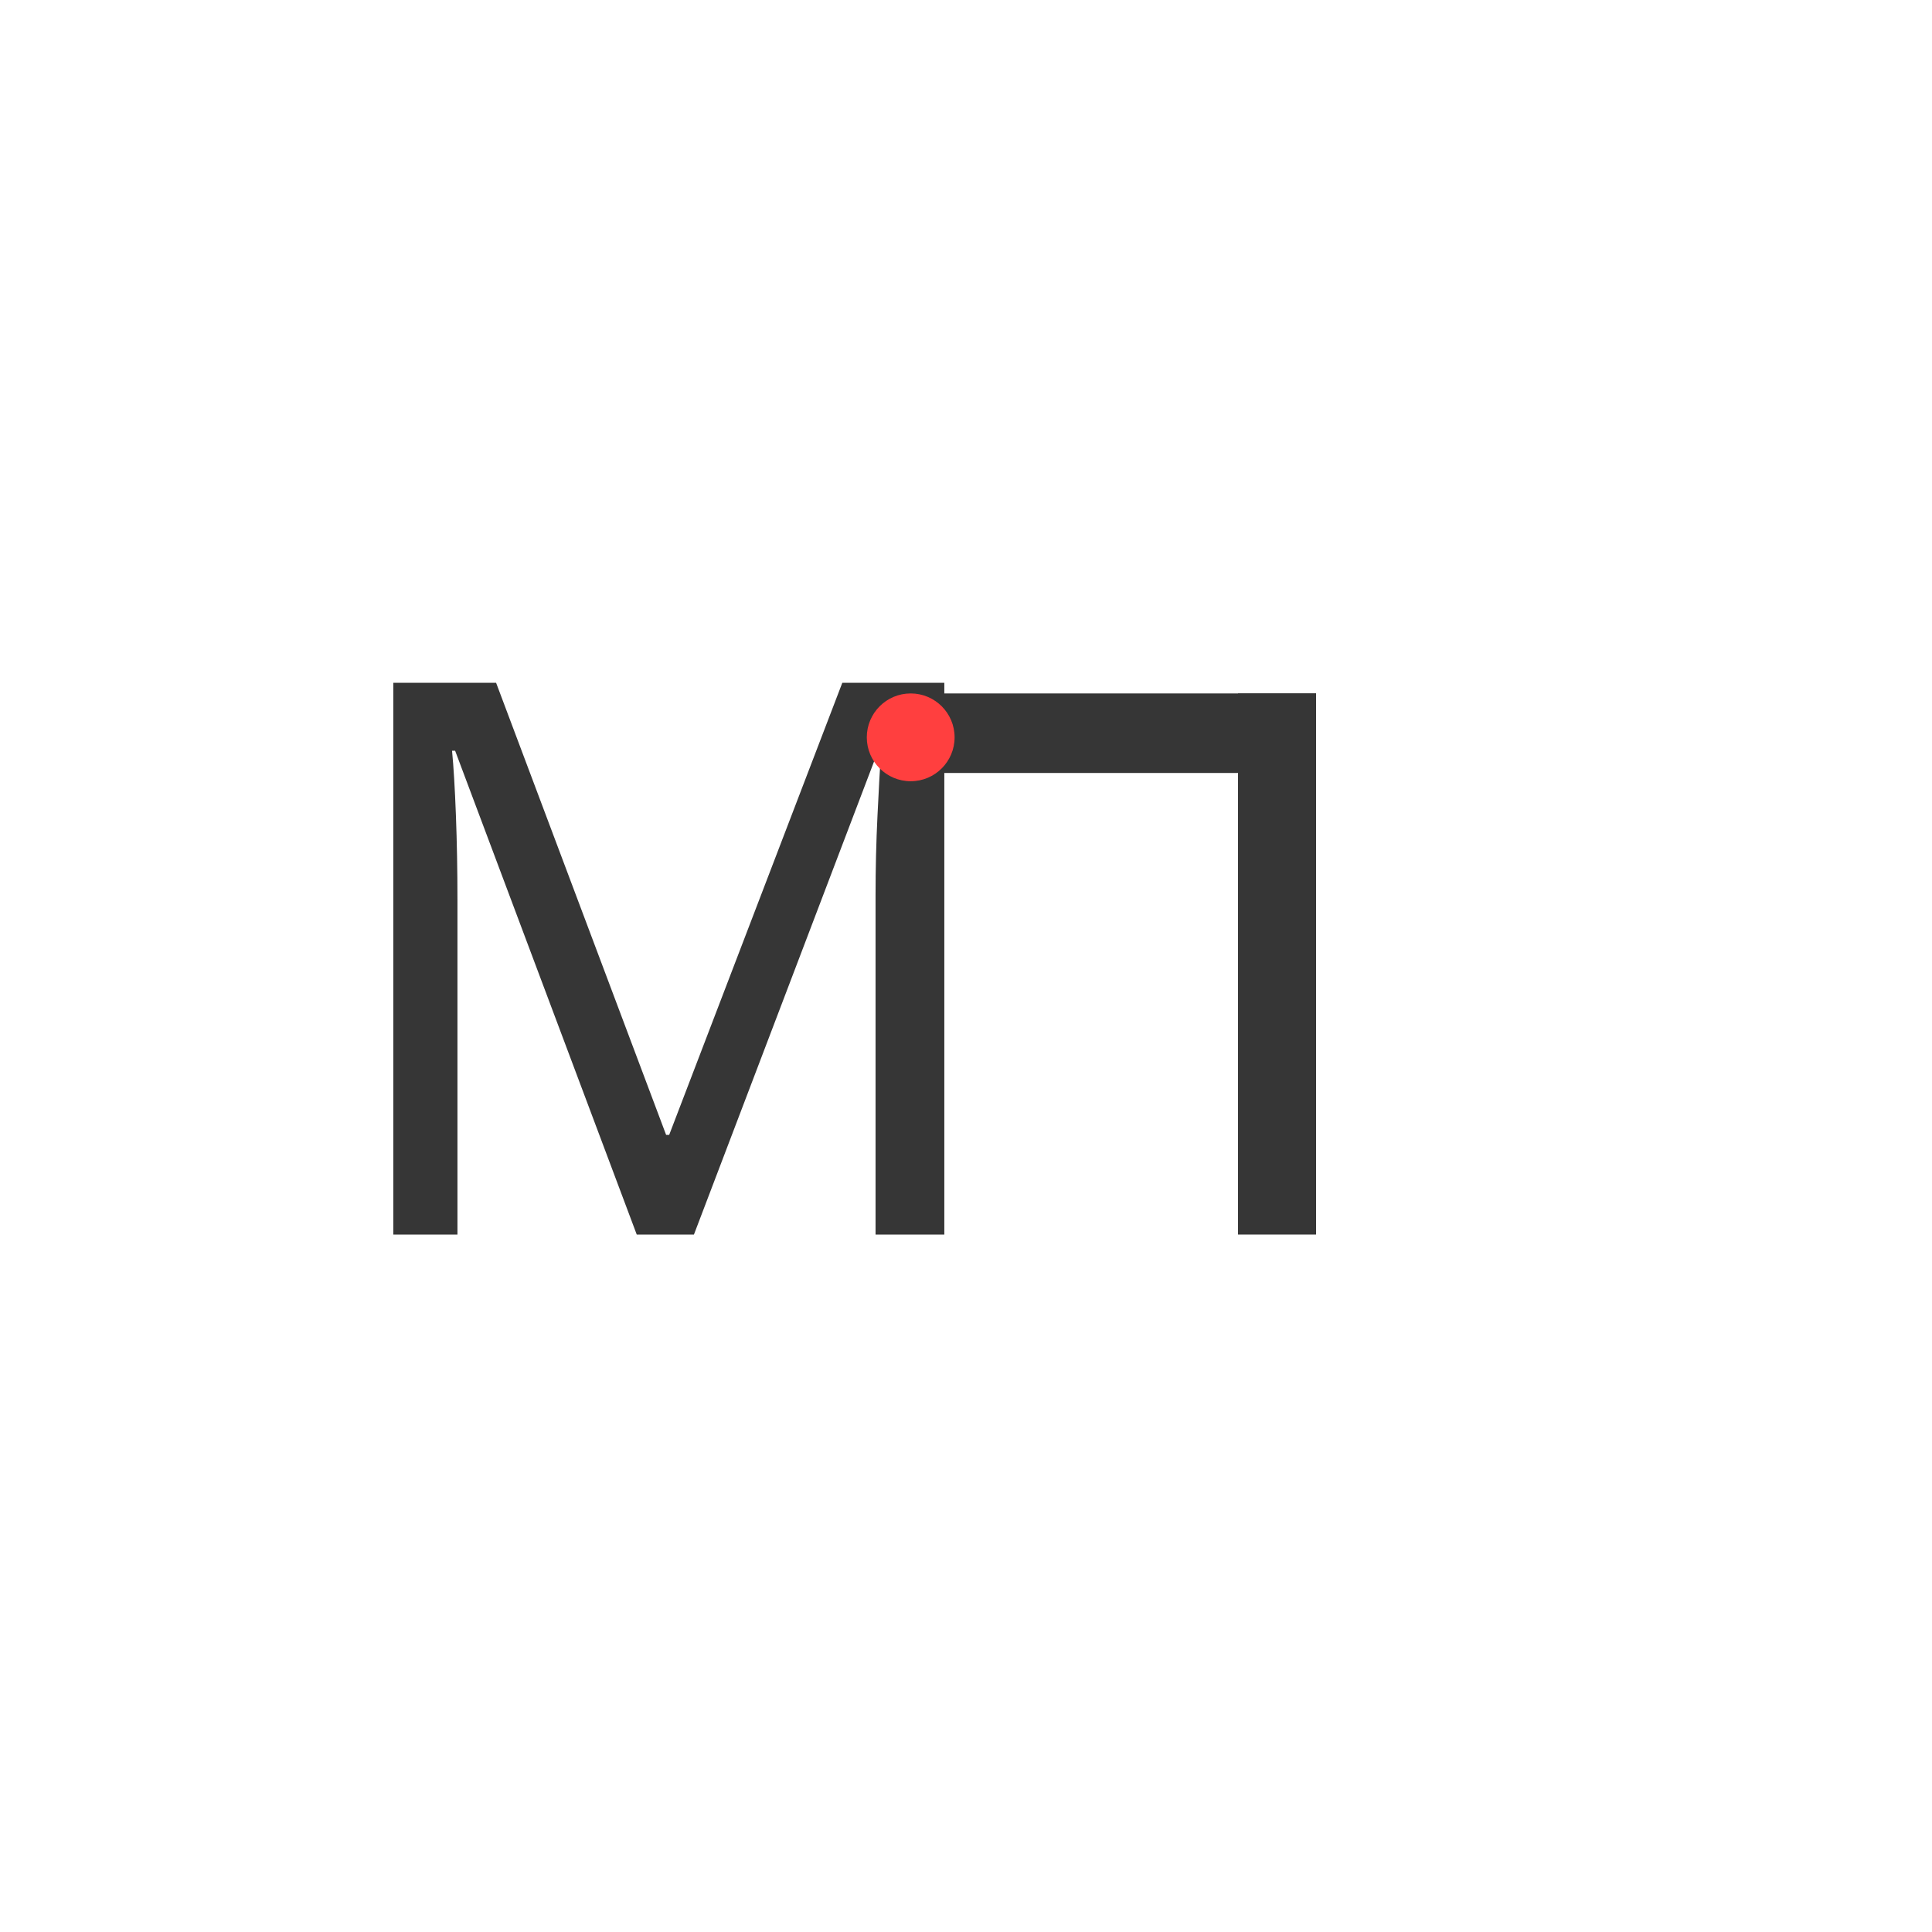
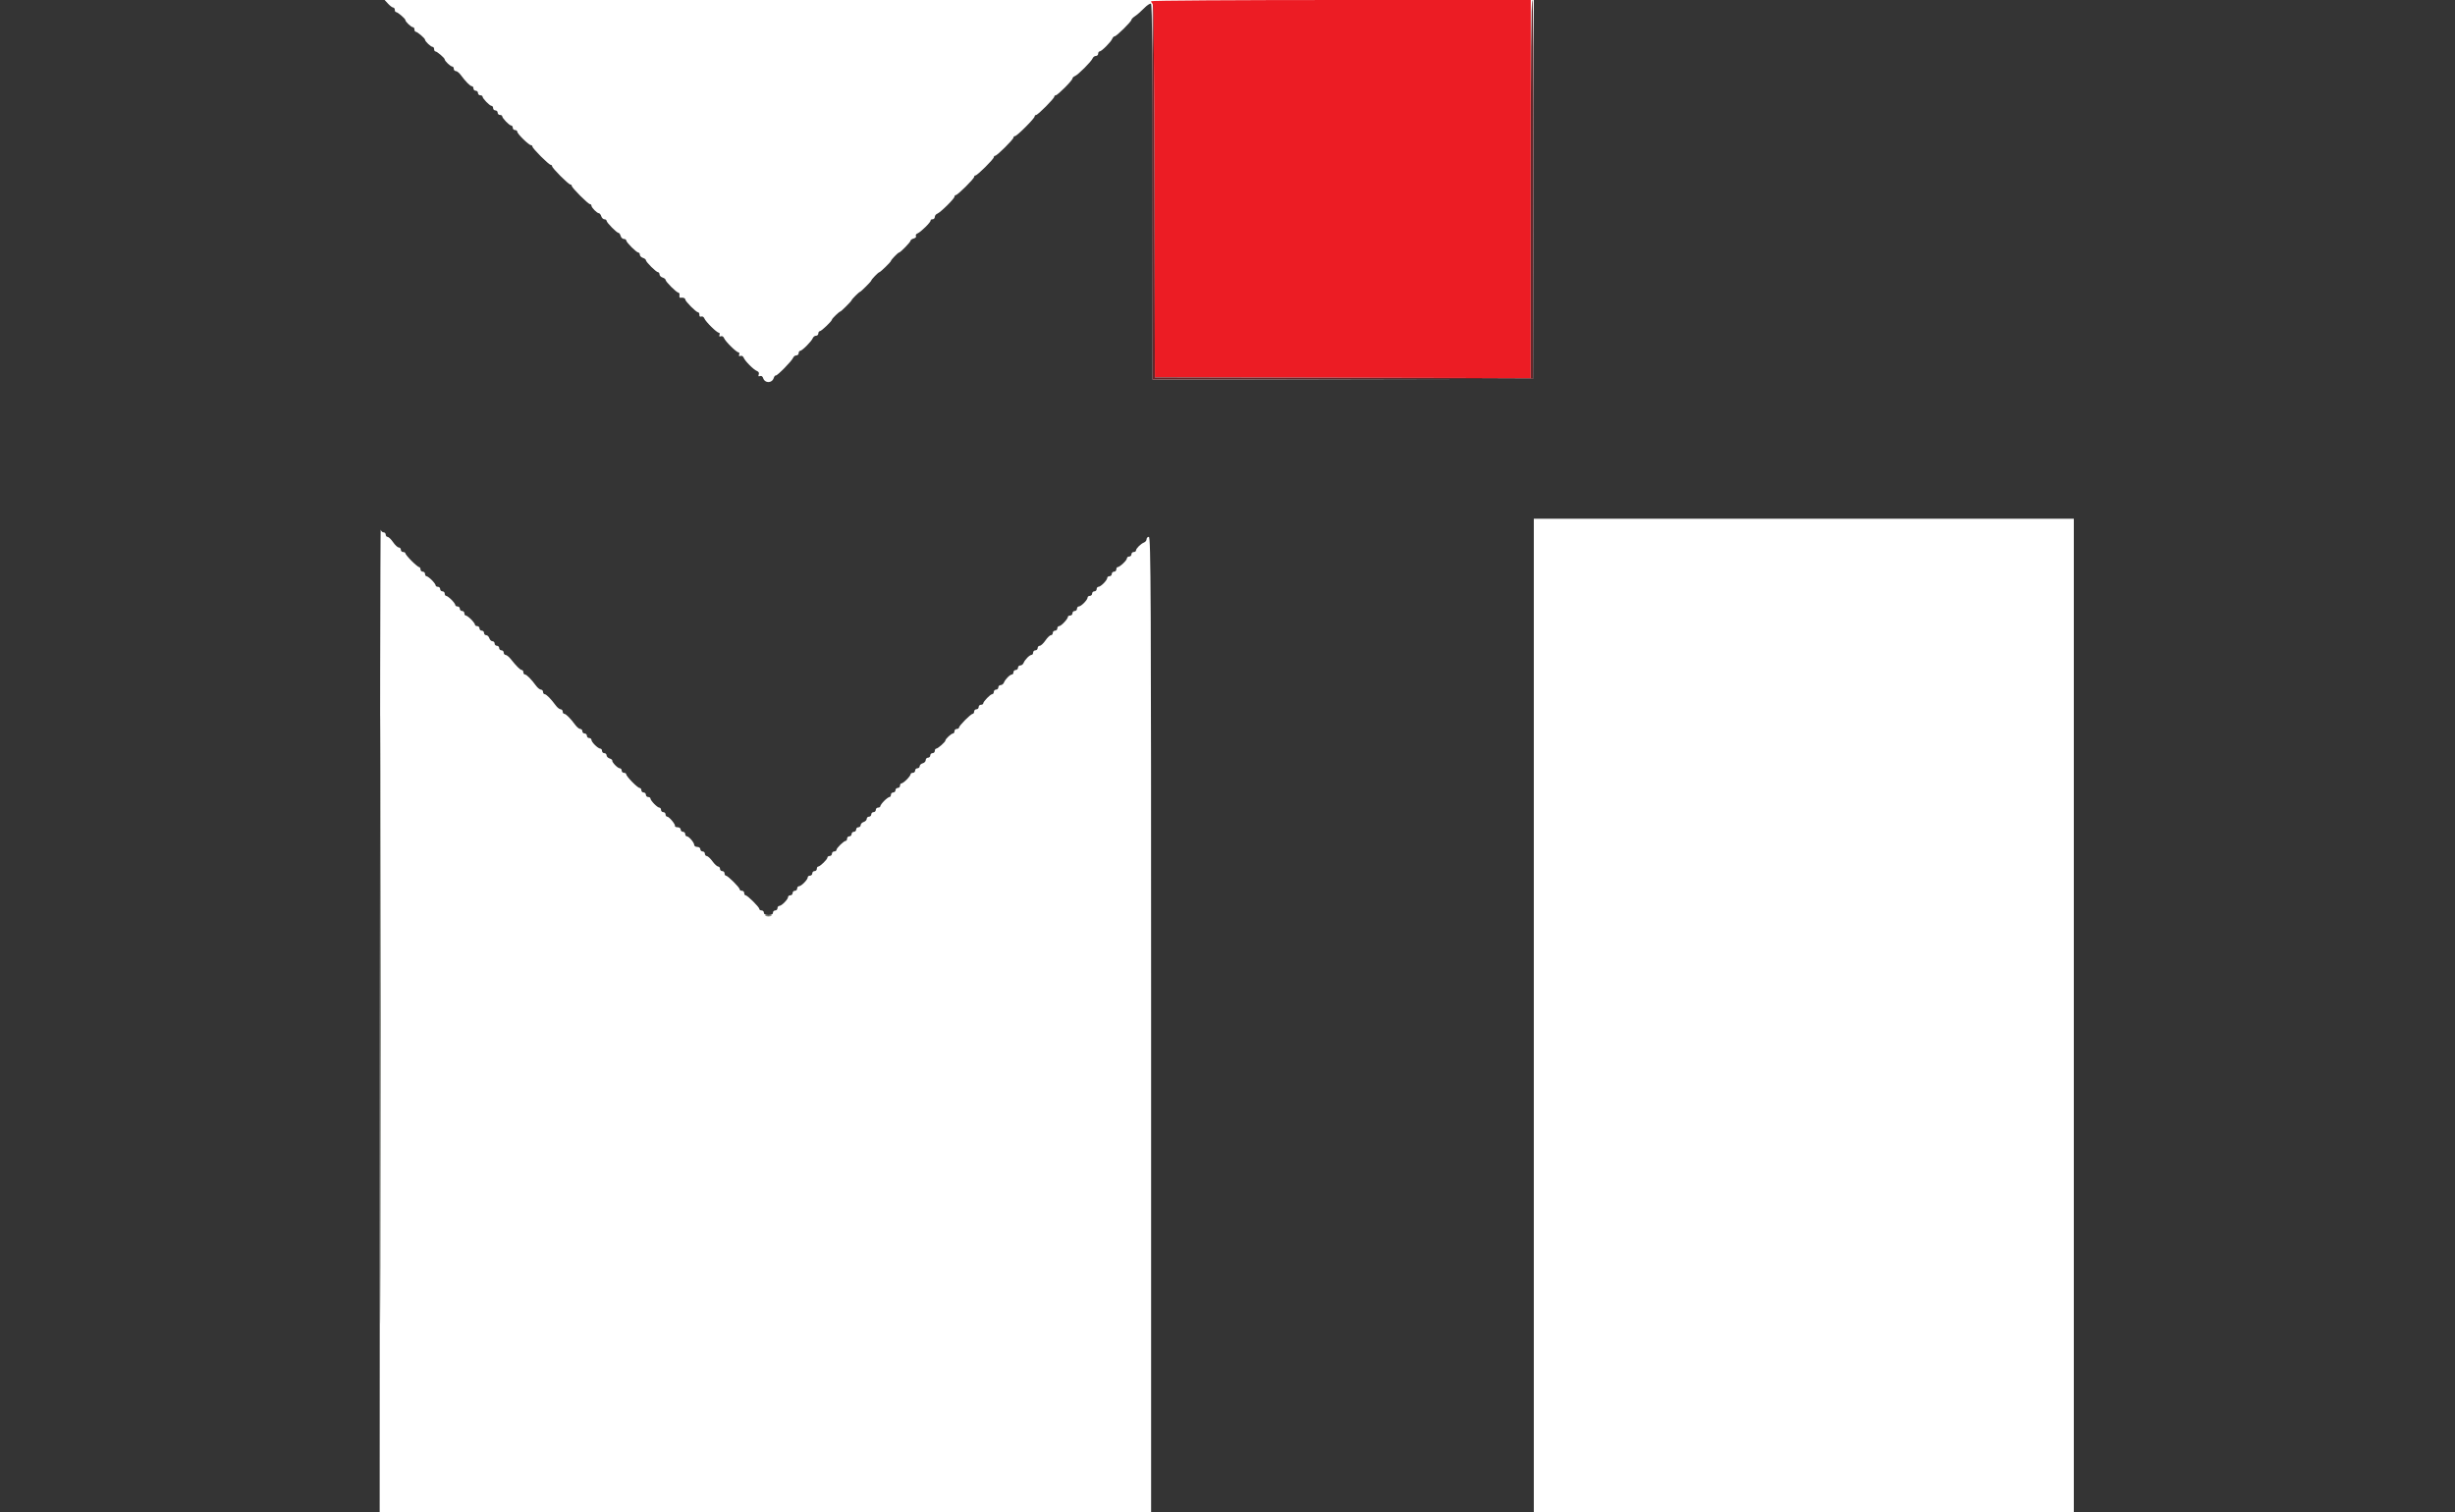
- <svg xmlns="http://www.w3.org/2000/svg" version="1.1" id="svg2" xml:space="preserve" width="1333.333" height="1333.333" viewBox="0 0 1333.333 1333.333">
-   <defs id="defs6">
-     <clipPath clipPathUnits="userSpaceOnUse" id="clipPath26">
-       <path d="M 0,1000 H 1000 V 0 H 0 Z" id="path24" />
-     </clipPath>
-   </defs>
-   <g id="g10" transform="matrix(1.333333,0,0,-1.333333,0,1333.333)">
-     <text transform="matrix(1,0,0,-1,164.7778,361.0005)" style="font-variant:normal;font-weight:normal;font-stretch:normal;font-size:400px;font-family:'Microsoft PhagsPa';-inkscape-font-specification:MicrosoftPhagsPa;writing-mode:lr-tb;fill:#363636;fill-opacity:1;fill-rule:nonzero;stroke:none" id="text14">
-       <tspan x="0" y="0" id="tspan12">M</tspan>
-     </text>
-     <path d="M 681.198,599.911 H 455.93 v 41.167 h 225.268 z" style="fill:#363636;fill-opacity:1;fill-rule:nonzero;stroke:none" id="path16" />
-     <path d="m 640.802,641.078 h 40.396 V 361 h -40.396 z" style="fill:#363636;fill-opacity:1;fill-rule:nonzero;stroke:none" id="path18" />
-     <g id="g20">
-       <g id="g22" clip-path="url(#clipPath26)">
-         <g id="g28" transform="translate(494.0986,618.356)">
-           <path d="m 0,0 c 0,-12.549 -10.173,-22.722 -22.722,-22.722 -12.549,0 -22.723,10.173 -22.723,22.722 0,12.549 10.174,22.722 22.723,22.722 C -10.173,22.722 0,12.549 0,0" style="fill:#ff3f3f;fill-opacity:1;fill-rule:nonzero;stroke:none" id="path30" />
-         </g>
-       </g>
-     </g>
+ <svg xmlns="http://www.w3.org/2000/svg" id="svg" version="1.1" width="400" height="246.4" viewBox="0, 0, 400,246.4">
+   <g id="svgg">
+     <path id="path0" d="M0.000 123.229 L 0.000 246.457 30.930 246.457 L 61.861 246.457 61.889 166.174 C 61.905 122.018,61.969 86.084,62.031 86.322 C 62.093 86.559,62.302 86.753,62.495 86.753 C 62.688 86.753,62.847 86.919,62.847 87.123 C 62.847 87.326,62.985 87.493,63.155 87.494 C 63.324 87.495,63.727 87.883,64.049 88.357 C 64.371 88.830,64.787 89.217,64.973 89.217 C 65.159 89.217,65.311 89.384,65.311 89.587 C 65.311 89.791,65.478 89.957,65.681 89.957 C 65.884 89.957,66.051 90.055,66.051 90.174 C 66.051 90.294,66.507 90.848,67.065 91.407 C 67.624 91.965,68.178 92.421,68.298 92.421 C 68.417 92.421,68.515 92.588,68.515 92.791 C 68.515 92.994,68.681 93.161,68.885 93.161 C 69.088 93.161,69.254 93.327,69.254 93.530 C 69.254 93.734,69.360 93.900,69.490 93.900 C 69.619 93.900,70.007 94.182,70.352 94.528 C 70.697 94.873,70.980 95.261,70.980 95.390 C 70.980 95.520,71.146 95.625,71.349 95.625 C 71.553 95.625,71.719 95.792,71.719 95.995 C 71.719 96.198,71.885 96.365,72.089 96.365 C 72.292 96.365,72.458 96.531,72.458 96.734 C 72.458 96.938,72.564 97.104,72.694 97.104 C 72.823 97.104,73.211 97.386,73.556 97.731 C 73.901 98.077,74.184 98.465,74.184 98.594 C 74.184 98.723,74.350 98.829,74.553 98.829 C 74.757 98.829,74.923 98.996,74.923 99.199 C 74.923 99.402,75.089 99.569,75.293 99.569 C 75.496 99.569,75.662 99.735,75.662 99.938 C 75.662 100.142,75.768 100.308,75.898 100.308 C 76.027 100.308,76.415 100.590,76.760 100.935 C 77.105 101.280,77.388 101.669,77.388 101.798 C 77.388 101.927,77.554 102.033,77.757 102.033 C 77.961 102.033,78.127 102.200,78.127 102.403 C 78.127 102.606,78.293 102.773,78.497 102.773 C 78.700 102.773,78.866 102.939,78.866 103.142 C 78.866 103.346,79.025 103.512,79.219 103.512 C 79.414 103.512,79.643 103.734,79.729 104.005 C 79.815 104.276,80.044 104.498,80.238 104.498 C 80.433 104.498,80.591 104.664,80.591 104.868 C 80.591 105.071,80.758 105.237,80.961 105.237 C 81.165 105.237,81.331 105.404,81.331 105.607 C 81.331 105.810,81.497 105.977,81.701 105.977 C 81.904 105.977,82.070 106.143,82.070 106.346 C 82.070 106.550,82.209 106.721,82.378 106.727 C 82.548 106.734,82.908 107.016,83.179 107.355 C 84.159 108.581,84.763 109.181,85.016 109.181 C 85.158 109.181,85.274 109.347,85.274 109.550 C 85.274 109.754,85.390 109.920,85.532 109.920 C 85.804 109.920,86.561 110.685,87.342 111.749 C 87.598 112.099,87.959 112.384,88.143 112.384 C 88.327 112.384,88.478 112.551,88.478 112.754 C 88.478 112.957,88.594 113.124,88.736 113.124 C 89.008 113.124,89.765 113.889,90.546 114.953 C 90.802 115.303,91.163 115.588,91.347 115.588 C 91.531 115.588,91.682 115.755,91.682 115.958 C 91.682 116.161,91.798 116.328,91.940 116.328 C 92.212 116.328,92.969 117.093,93.750 118.157 C 94.006 118.507,94.367 118.792,94.551 118.792 C 94.735 118.792,94.886 118.959,94.886 119.162 C 94.886 119.365,95.052 119.532,95.256 119.532 C 95.459 119.532,95.625 119.698,95.625 119.901 C 95.625 120.105,95.792 120.271,95.995 120.271 C 96.198 120.271,96.367 120.410,96.369 120.579 C 96.374 120.955,97.438 121.996,97.817 121.996 C 97.967 121.996,98.090 122.163,98.090 122.366 C 98.090 122.569,98.256 122.736,98.460 122.736 C 98.663 122.736,98.829 122.895,98.829 123.089 C 98.829 123.283,99.049 123.512,99.317 123.597 C 99.586 123.682,99.782 123.828,99.753 123.921 C 99.669 124.194,100.634 125.200,100.979 125.200 C 101.152 125.200,101.294 125.367,101.294 125.570 C 101.294 125.773,101.460 125.940,101.664 125.940 C 101.867 125.940,102.033 126.046,102.033 126.176 C 102.033 126.519,103.878 128.404,104.213 128.404 C 104.370 128.404,104.498 128.571,104.498 128.774 C 104.498 128.977,104.664 129.144,104.868 129.144 C 105.071 129.144,105.237 129.310,105.237 129.513 C 105.237 129.717,105.404 129.883,105.607 129.883 C 105.810 129.883,105.977 129.988,105.977 130.117 C 105.977 130.456,107.093 131.608,107.422 131.608 C 107.576 131.608,107.702 131.774,107.702 131.978 C 107.702 132.181,107.868 132.348,108.071 132.348 C 108.275 132.348,108.441 132.514,108.441 132.717 C 108.441 132.921,108.564 133.087,108.714 133.087 C 109.033 133.087,110.072 134.345,109.982 134.622 C 109.948 134.727,110.142 134.812,110.413 134.812 C 110.687 134.812,110.906 134.976,110.906 135.182 C 110.906 135.385,111.072 135.551,111.275 135.551 C 111.479 135.551,111.645 135.718,111.645 135.921 C 111.645 136.124,111.766 136.291,111.914 136.291 C 112.252 136.291,113.105 137.297,113.116 137.708 C 113.120 137.877,113.346 138.016,113.617 138.016 C 113.891 138.016,114.110 138.180,114.110 138.386 C 114.110 138.589,114.276 138.755,114.479 138.755 C 114.683 138.755,114.849 138.922,114.849 139.125 C 114.849 139.328,114.988 139.498,115.157 139.502 C 115.327 139.505,115.742 139.890,116.081 140.357 C 116.420 140.824,116.836 141.209,117.006 141.213 C 117.175 141.217,117.314 141.386,117.314 141.590 C 117.314 141.793,117.480 141.959,117.683 141.959 C 117.887 141.959,118.053 142.126,118.053 142.329 C 118.053 142.532,118.155 142.699,118.280 142.699 C 118.583 142.699,120.518 144.625,120.518 144.926 C 120.518 145.057,120.684 145.163,120.887 145.163 C 121.091 145.163,121.257 145.330,121.257 145.533 C 121.257 145.736,121.359 145.903,121.484 145.903 C 121.787 145.903,123.722 147.829,123.722 148.130 C 123.722 148.261,123.888 148.367,124.091 148.367 C 124.295 148.367,124.461 148.534,124.461 148.737 C 124.461 148.983,124.707 149.107,125.200 149.107 C 125.693 149.107,125.940 148.983,125.940 148.737 C 125.940 148.534,126.106 148.367,126.309 148.367 C 126.513 148.367,126.679 148.201,126.679 147.998 C 126.679 147.794,126.818 147.626,126.987 147.624 C 127.363 147.618,128.404 146.555,128.404 146.176 C 128.404 146.026,128.571 145.903,128.774 145.903 C 128.977 145.903,129.144 145.736,129.144 145.533 C 129.144 145.330,129.310 145.163,129.513 145.163 C 129.717 145.163,129.883 144.997,129.883 144.794 C 129.883 144.590,130.022 144.422,130.191 144.420 C 130.567 144.414,131.608 143.351,131.608 142.972 C 131.608 142.822,131.774 142.699,131.978 142.699 C 132.181 142.699,132.348 142.532,132.348 142.329 C 132.348 142.126,132.514 141.959,132.717 141.959 C 132.921 141.959,133.087 141.793,133.087 141.590 C 133.087 141.386,133.182 141.220,133.297 141.220 C 133.608 141.220,134.812 140.053,134.812 139.753 C 134.812 139.611,134.978 139.495,135.182 139.495 C 135.385 139.495,135.551 139.328,135.551 139.125 C 135.551 138.922,135.718 138.755,135.921 138.755 C 136.124 138.755,136.291 138.639,136.291 138.497 C 136.291 138.197,137.495 137.030,137.806 137.030 C 137.921 137.030,138.016 136.864,138.016 136.661 C 138.016 136.457,138.182 136.291,138.386 136.291 C 138.589 136.291,138.755 136.124,138.755 135.921 C 138.755 135.718,138.922 135.551,139.125 135.551 C 139.328 135.551,139.495 135.385,139.495 135.182 C 139.495 134.978,139.661 134.812,139.864 134.812 C 140.068 134.812,140.234 134.653,140.234 134.459 C 140.234 134.265,140.456 134.036,140.727 133.949 C 140.998 133.863,141.220 133.634,141.220 133.440 C 141.220 133.246,141.386 133.087,141.590 133.087 C 141.793 133.087,141.959 132.921,141.959 132.717 C 141.959 132.514,142.126 132.348,142.329 132.348 C 142.532 132.348,142.699 132.181,142.699 131.978 C 142.699 131.774,142.865 131.608,143.068 131.608 C 143.272 131.608,143.438 131.502,143.438 131.373 C 143.438 131.243,143.720 130.855,144.065 130.510 C 144.410 130.165,144.799 129.883,144.928 129.883 C 145.057 129.883,145.163 129.717,145.163 129.513 C 145.163 129.310,145.330 129.144,145.533 129.144 C 145.736 129.144,145.903 128.977,145.903 128.774 C 145.903 128.571,146.069 128.404,146.272 128.404 C 146.476 128.404,146.642 128.238,146.642 128.035 C 146.642 127.831,146.748 127.665,146.877 127.665 C 147.007 127.665,147.395 127.383,147.740 127.037 C 148.085 126.692,148.367 126.304,148.367 126.175 C 148.367 126.045,148.534 125.940,148.737 125.940 C 148.940 125.940,149.107 125.773,149.107 125.570 C 149.107 125.367,149.273 125.200,149.476 125.200 C 149.680 125.200,149.846 125.047,149.846 124.859 C 149.846 124.672,150.068 124.460,150.339 124.389 C 150.610 124.319,150.832 124.084,150.832 123.868 C 150.832 123.652,150.998 123.475,151.201 123.475 C 151.405 123.475,151.571 123.309,151.571 123.105 C 151.571 122.902,151.738 122.736,151.941 122.736 C 152.144 122.736,152.311 122.569,152.311 122.366 C 152.311 122.163,152.416 121.996,152.544 121.996 C 152.811 121.996,154.036 120.911,154.036 120.674 C 154.036 120.423,154.998 119.532,155.268 119.532 C 155.404 119.532,155.514 119.365,155.514 119.162 C 155.514 118.959,155.681 118.792,155.884 118.792 C 156.087 118.792,156.254 118.690,156.254 118.565 C 156.254 118.263,158.180 116.328,158.481 116.328 C 158.612 116.328,158.718 116.161,158.718 115.958 C 158.718 115.755,158.885 115.588,159.088 115.588 C 159.291 115.588,159.458 115.422,159.458 115.219 C 159.458 115.015,159.624 114.849,159.827 114.849 C 160.031 114.849,160.197 114.754,160.197 114.639 C 160.197 114.328,161.364 113.124,161.664 113.124 C 161.806 113.124,161.922 112.957,161.922 112.754 C 161.922 112.551,162.089 112.384,162.292 112.384 C 162.495 112.384,162.662 112.218,162.662 112.015 C 162.662 111.811,162.832 111.645,163.039 111.645 C 163.247 111.645,163.488 111.459,163.575 111.233 C 163.777 110.706,164.559 109.920,164.880 109.920 C 165.015 109.920,165.126 109.754,165.126 109.550 C 165.126 109.347,165.293 109.181,165.496 109.181 C 165.699 109.181,165.866 109.014,165.866 108.811 C 165.866 108.608,166.036 108.441,166.243 108.441 C 166.451 108.441,166.692 108.256,166.779 108.029 C 166.981 107.502,167.763 106.716,168.084 106.716 C 168.219 106.716,168.330 106.550,168.330 106.346 C 168.330 106.143,168.497 105.977,168.700 105.977 C 168.903 105.977,169.070 105.810,169.070 105.607 C 169.070 105.404,169.222 105.237,169.408 105.237 C 169.593 105.237,170.009 104.850,170.332 104.376 C 170.654 103.903,171.057 103.515,171.226 103.514 C 171.396 103.513,171.534 103.346,171.534 103.142 C 171.534 102.939,171.701 102.773,171.904 102.773 C 172.107 102.773,172.274 102.606,172.274 102.403 C 172.274 102.200,172.409 102.033,172.574 102.033 C 172.897 102.033,173.999 100.860,173.999 100.516 C 173.999 100.402,174.165 100.308,174.368 100.308 C 174.572 100.308,174.738 100.142,174.738 99.938 C 174.738 99.735,174.904 99.569,175.108 99.569 C 175.311 99.569,175.478 99.402,175.478 99.199 C 175.478 98.996,175.616 98.827,175.786 98.825 C 176.161 98.820,177.203 97.756,177.203 97.377 C 177.203 97.227,177.369 97.104,177.572 97.104 C 177.776 97.104,177.942 96.938,177.942 96.734 C 177.942 96.531,178.108 96.365,178.312 96.365 C 178.515 96.365,178.681 96.198,178.681 95.995 C 178.681 95.792,178.820 95.623,178.990 95.621 C 179.365 95.616,180.407 94.552,180.407 94.174 C 180.407 94.023,180.573 93.900,180.776 93.900 C 180.980 93.900,181.146 93.734,181.146 93.530 C 181.146 93.327,181.312 93.161,181.516 93.161 C 181.719 93.161,181.885 92.994,181.885 92.791 C 181.885 92.588,181.979 92.421,182.094 92.421 C 182.437 92.421,183.611 91.319,183.611 90.996 C 183.611 90.831,183.777 90.696,183.980 90.696 C 184.184 90.696,184.350 90.530,184.350 90.327 C 184.350 90.123,184.516 89.957,184.720 89.957 C 184.923 89.957,185.089 89.846,185.089 89.710 C 185.089 89.389,185.876 88.607,186.402 88.405 C 186.629 88.318,186.815 88.077,186.815 87.870 C 186.815 87.662,186.981 87.492,187.184 87.492 C 187.512 87.492,187.554 96.488,187.554 166.975 L 187.554 246.457 218.731 246.457 L 249.908 246.457 249.908 165.496 L 249.908 84.535 293.900 84.535 L 337.893 84.535 337.893 165.496 L 337.893 246.457 368.946 246.457 L 400.000 246.457 400.000 123.229 L 400.000 0.000 324.955 0.000 L 249.909 0.000 249.847 30.869 L 249.784 61.738 218.792 61.800 L 187.800 61.863 187.800 31.316 C 187.800 10.113,187.721 0.719,187.540 0.607 C 187.396 0.519,186.890 0.848,186.413 1.338 C 185.937 1.828,185.278 2.406,184.949 2.622 C 184.619 2.838,184.350 3.107,184.350 3.221 C 184.350 3.511,181.914 5.915,181.619 5.915 C 181.486 5.915,181.308 6.095,181.224 6.314 C 181.028 6.825,179.479 8.380,179.166 8.380 C 179.035 8.380,178.928 8.546,178.928 8.749 C 178.928 8.953,178.758 9.119,178.550 9.119 C 178.343 9.119,178.105 9.296,178.022 9.512 C 177.826 10.023,175.642 12.207,175.132 12.403 C 174.915 12.486,174.738 12.663,174.738 12.796 C 174.738 13.108,172.326 15.527,172.015 15.527 C 171.886 15.527,171.781 15.626,171.781 15.746 C 171.781 16.048,169.117 18.731,168.818 18.731 C 168.685 18.731,168.577 18.842,168.577 18.977 C 168.577 19.299,165.694 22.181,165.373 22.181 C 165.237 22.181,165.126 22.290,165.126 22.422 C 165.126 22.722,162.443 25.385,162.142 25.385 C 162.021 25.385,161.922 25.494,161.922 25.626 C 161.922 25.926,159.239 28.589,158.938 28.589 C 158.817 28.589,158.718 28.698,158.718 28.830 C 158.718 29.130,156.035 31.793,155.734 31.793 C 155.613 31.793,155.514 31.911,155.514 32.055 C 155.514 32.378,153.233 34.628,152.698 34.833 C 152.485 34.915,152.311 35.151,152.311 35.359 C 152.311 35.566,152.144 35.736,151.941 35.736 C 151.738 35.736,151.598 35.819,151.630 35.921 C 151.707 36.165,150.020 37.835,149.490 38.038 C 149.262 38.126,149.149 38.317,149.239 38.462 C 149.330 38.609,149.172 38.787,148.885 38.862 C 148.600 38.937,148.367 39.092,148.367 39.207 C 148.367 39.444,146.706 41.158,146.477 41.158 C 146.316 41.158,145.163 42.351,145.163 42.518 C 145.163 42.680,143.439 44.362,143.273 44.362 C 143.112 44.362,141.959 45.555,141.959 45.722 C 141.959 45.857,140.248 47.566,140.114 47.566 C 139.979 47.566,138.755 48.789,138.755 48.925 C 138.755 49.059,137.046 50.770,136.911 50.770 C 136.744 50.770,135.551 51.923,135.551 52.084 C 135.551 52.329,133.828 53.974,133.572 53.974 C 133.441 53.974,133.333 54.140,133.333 54.344 C 133.333 54.547,133.163 54.713,132.956 54.713 C 132.748 54.713,132.510 54.893,132.425 55.113 C 132.229 55.624,130.681 57.178,130.368 57.178 C 130.237 57.178,130.129 57.344,130.129 57.548 C 130.129 57.751,129.960 57.917,129.752 57.917 C 129.544 57.917,129.308 58.092,129.226 58.305 C 129.029 58.819,126.636 61.260,126.401 61.188 C 126.299 61.157,126.150 61.341,126.068 61.597 C 125.787 62.484,124.615 62.489,124.334 61.604 C 124.247 61.330,124.045 61.202,123.829 61.285 C 123.576 61.382,123.515 61.305,123.621 61.028 C 123.716 60.781,123.613 60.571,123.348 60.470 C 122.799 60.259,121.380 58.840,121.169 58.291 C 121.077 58.050,120.853 57.925,120.651 58.003 C 120.415 58.093,120.342 58.020,120.433 57.782 C 120.509 57.585,120.461 57.425,120.327 57.425 C 119.991 57.425,118.175 55.633,117.970 55.099 C 117.874 54.849,117.651 54.721,117.447 54.799 C 117.211 54.889,117.138 54.816,117.229 54.578 C 117.305 54.381,117.257 54.221,117.123 54.221 C 116.787 54.221,114.971 52.429,114.766 51.895 C 114.674 51.655,114.447 51.517,114.261 51.588 C 114.055 51.667,113.936 51.560,113.955 51.311 C 113.973 51.088,113.876 50.901,113.740 50.897 C 113.420 50.885,111.645 49.101,111.645 48.790 C 111.645 48.568,111.285 48.451,110.832 48.527 C 110.724 48.545,110.669 48.367,110.709 48.130 C 110.750 47.894,110.672 47.697,110.536 47.692 C 110.226 47.682,108.441 45.902,108.441 45.603 C 108.441 45.481,108.219 45.311,107.948 45.225 C 107.677 45.139,107.455 44.910,107.455 44.715 C 107.455 44.521,107.348 44.362,107.217 44.362 C 106.917 44.362,105.237 42.697,105.237 42.399 C 105.237 42.277,105.015 42.107,104.744 42.021 C 104.473 41.935,104.251 41.706,104.251 41.511 C 104.251 41.317,104.144 41.158,104.013 41.158 C 103.703 41.158,102.033 39.489,102.033 39.178 C 102.033 39.047,101.857 38.940,101.641 38.940 C 101.424 38.940,101.190 38.718,101.119 38.447 C 101.048 38.176,100.896 37.954,100.780 37.954 C 100.491 37.954,98.829 36.268,98.829 35.975 C 98.829 35.843,98.670 35.736,98.476 35.736 C 98.282 35.736,98.053 35.514,97.967 35.243 C 97.881 34.972,97.707 34.750,97.580 34.750 C 97.274 34.750,96.365 33.829,96.365 33.518 C 96.365 33.383,96.261 33.272,96.134 33.272 C 95.834 33.272,93.161 30.599,93.161 30.298 C 93.161 30.171,93.057 30.068,92.930 30.068 C 92.630 30.068,89.957 27.395,89.957 27.094 C 89.957 26.968,89.853 26.864,89.726 26.864 C 89.426 26.864,86.753 24.191,86.753 23.890 C 86.753 23.764,86.647 23.660,86.517 23.660 C 86.174 23.660,84.288 21.816,84.288 21.480 C 84.288 21.323,84.122 21.195,83.919 21.195 C 83.715 21.195,83.549 21.029,83.549 20.826 C 83.549 20.622,83.433 20.456,83.291 20.456 C 82.990 20.456,81.824 19.251,81.824 18.941 C 81.824 18.825,81.657 18.731,81.454 18.731 C 81.251 18.731,81.084 18.564,81.084 18.361 C 81.084 18.158,80.918 17.991,80.715 17.991 C 80.511 17.991,80.345 17.825,80.345 17.622 C 80.345 17.418,80.229 17.252,80.087 17.252 C 79.786 17.252,78.620 16.048,78.620 15.737 C 78.620 15.622,78.453 15.527,78.250 15.527 C 78.047 15.527,77.880 15.360,77.880 15.157 C 77.880 14.954,77.714 14.787,77.511 14.787 C 77.307 14.787,77.141 14.621,77.141 14.418 C 77.141 14.214,77.025 14.048,76.883 14.048 C 76.611 14.048,75.854 13.283,75.073 12.219 C 74.817 11.869,74.457 11.583,74.272 11.583 C 74.088 11.583,73.937 11.417,73.937 11.214 C 73.937 11.010,73.826 10.844,73.691 10.844 C 73.409 10.844,72.458 9.948,72.458 9.681 C 72.458 9.450,71.211 8.380,70.941 8.380 C 70.827 8.380,70.733 8.213,70.733 8.010 C 70.733 7.807,70.622 7.640,70.487 7.640 C 70.205 7.640,69.254 6.744,69.254 6.477 C 69.254 6.246,68.007 5.176,67.737 5.176 C 67.623 5.176,67.529 5.009,67.529 4.806 C 67.529 4.603,67.418 4.436,67.283 4.436 C 67.001 4.436,66.051 3.540,66.051 3.273 C 66.051 3.042,64.803 1.972,64.533 1.972 C 64.419 1.972,64.325 1.805,64.325 1.602 C 64.325 1.399,64.209 1.232,64.067 1.232 C 63.925 1.232,63.552 0.955,63.238 0.616 L 62.667 -0.000 31.333 -0.000 L 0.000 0.000 0.000 123.229 " stroke="none" fill="#343434" fill-rule="evenodd" />
+     <path id="path1" d="M187.554 0.197 C 187.554 0.306,187.664 0.505,187.799 0.640 C 187.959 0.799,188.067 11.480,188.107 31.188 L 188.170 61.491 218.792 61.554 L 249.415 61.616 249.415 30.808 L 249.415 0.000 218.484 0.000 C 201.473 0.000,187.554 0.089,187.554 0.197 " stroke="none" fill="#ec1c24" fill-rule="evenodd" />
+     <path id="path2" d="M61.982 166.235 C 61.982 210.425,62.011 228.466,62.046 206.326 C 62.080 184.187,62.080 148.031,62.046 125.981 C 62.011 103.931,61.982 122.046,61.982 166.235 M124.769 149.276 C 125.006 149.338,125.394 149.338,125.632 149.276 C 125.869 149.214,125.675 149.164,125.200 149.164 C 124.726 149.164,124.532 149.214,124.769 149.276 " stroke="none" fill="#34382c" fill-rule="evenodd" />
+     <path id="path3" d="M249.415 30.808 L 249.415 61.616 218.792 61.554 L 188.170 61.491 188.107 31.188 C 188.073 14.522,187.962 0.803,187.861 0.701 C 187.760 0.600,187.706 14.320,187.741 31.190 L 187.804 61.863 218.794 61.800 L 249.784 61.738 249.847 30.869 C 249.889 10.333,249.827 0.000,249.662 0.000 C 249.498 0.000,249.415 10.354,249.415 30.808 " stroke="none" fill="#64282c" fill-rule="evenodd" />
  </g>
</svg>
